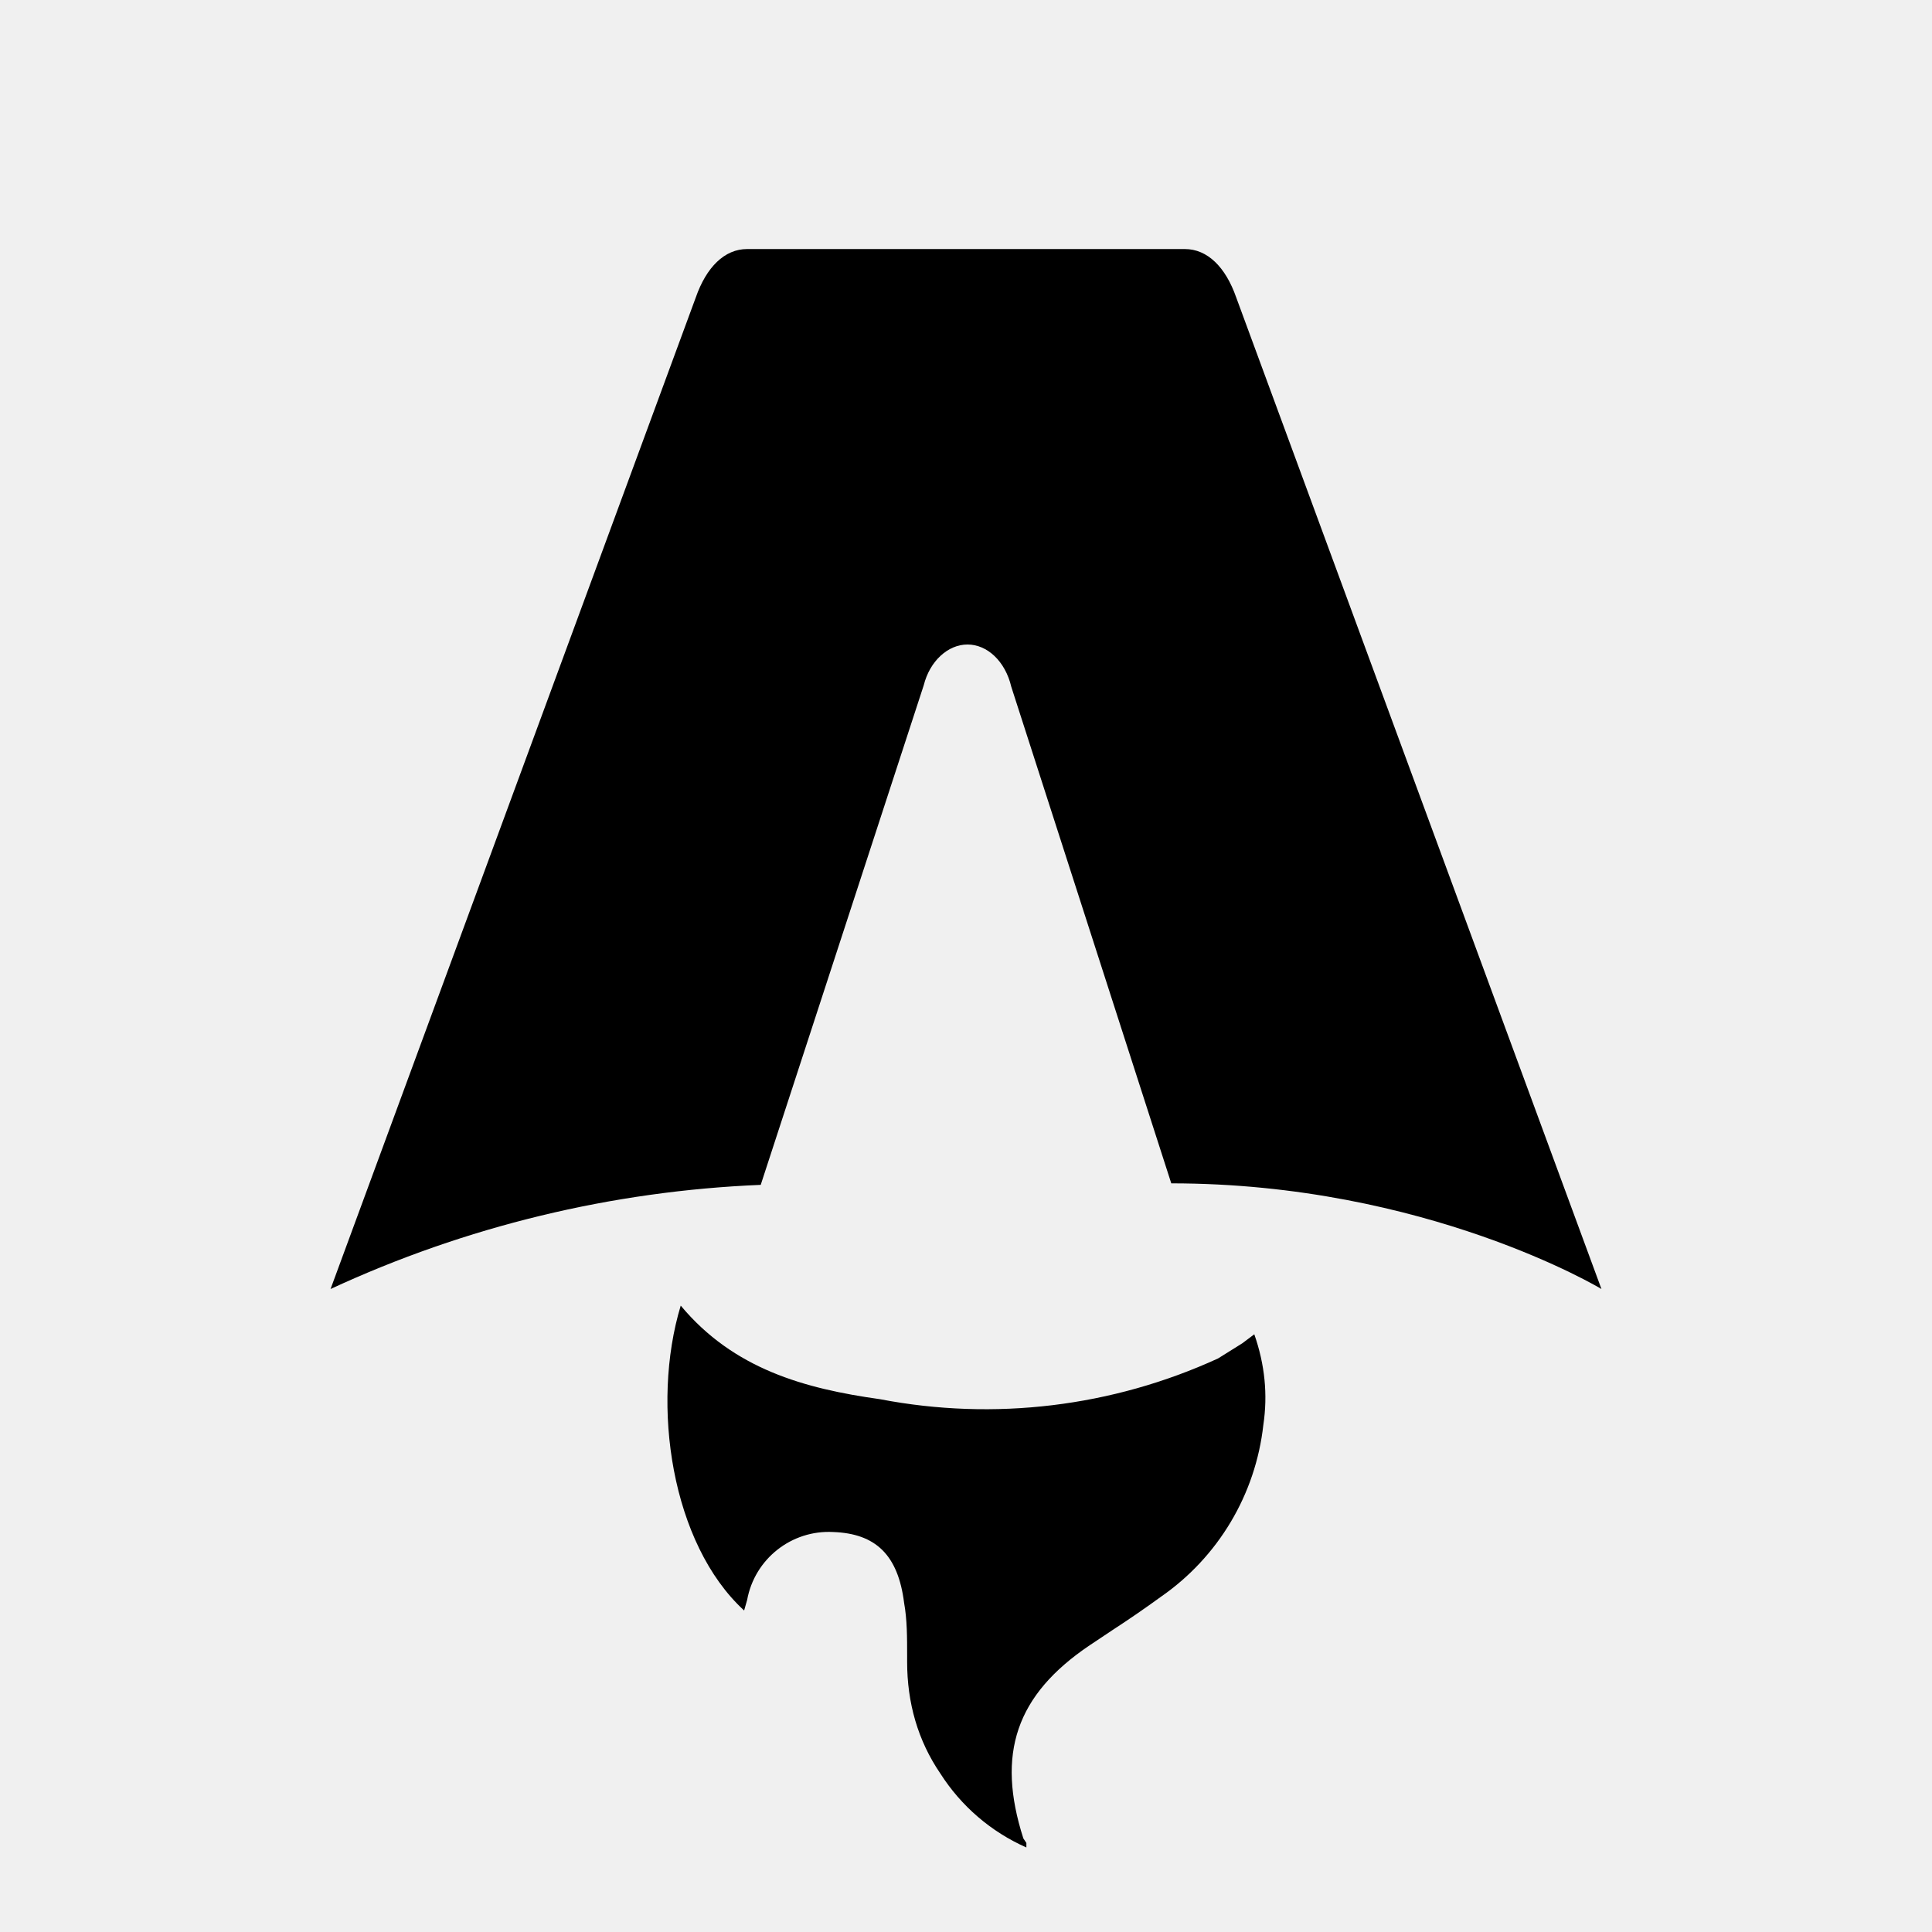
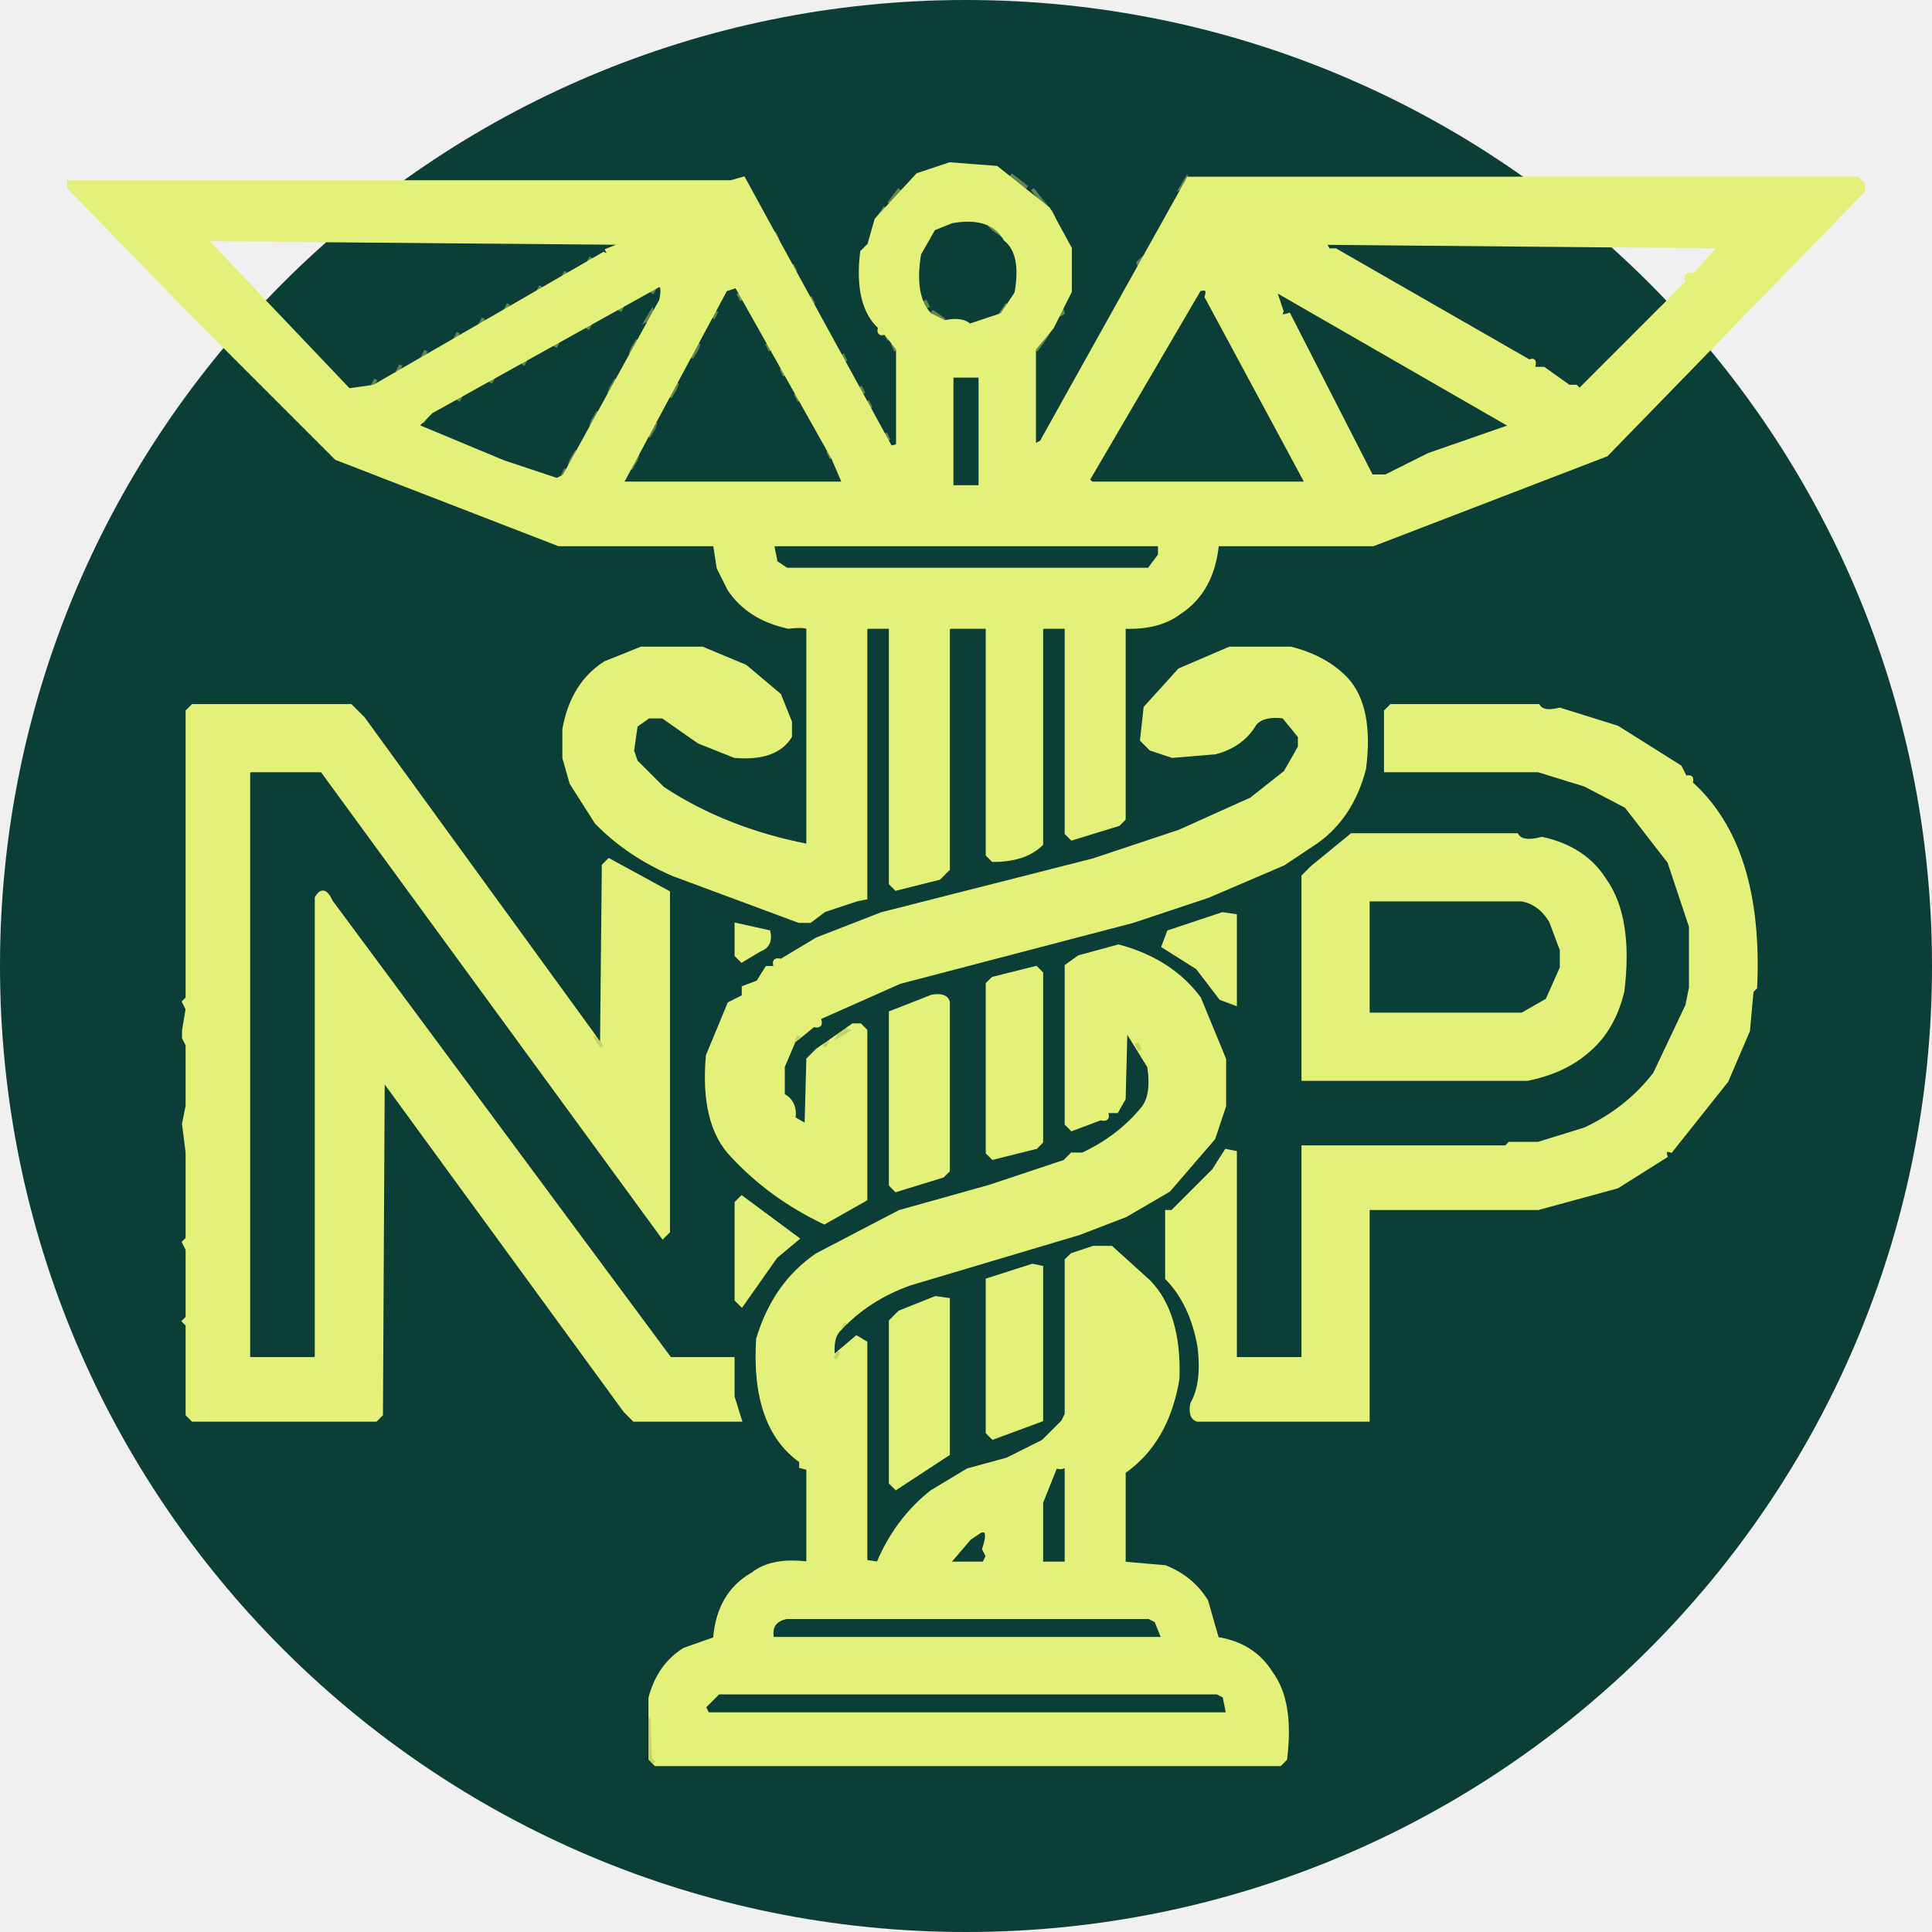
- <svg xmlns="http://www.w3.org/2000/svg" fill="none" viewBox="0 0 128 128">
-   <path d="M50.4 78.5a75.1 75.1 0 0 0-28.5 6.9l24.2-65.7c.7-2 1.9-3.2 3.4-3.2h29c1.5 0 2.7 1.2 3.4 3.2l24.2 65.7s-11.6-7-28.5-7L67 45.5c-.4-1.7-1.6-2.8-2.9-2.8-1.3 0-2.5 1.1-2.9 2.7L50.4 78.5Zm-1.1 28.2Zm-4.2-20.2c-2 6.6-.6 15.8 4.2 20.2a17.5 17.5 0 0 1 .2-.7 5.5 5.5 0 0 1 5.7-4.5c2.8.1 4.3 1.5 4.7 4.7.2 1.1.2 2.3.2 3.5v.4c0 2.7.7 5.2 2.2 7.4a13 13 0 0 0 5.7 4.9v-.3l-.2-.3c-1.8-5.6-.5-9.5 4.4-12.8l1.5-1a73 73 0 0 0 3.2-2.2 16 16 0 0 0 6.8-11.4c.3-2 .1-4-.6-6l-.8.6-1.6 1a37 37 0 0 1-22.4 2.7c-5-.7-9.7-2-13.2-6.2Z" />
-   <style>
-         path { fill: #000; }
-         @media (prefers-color-scheme: dark) {
-             path { fill: #FFF; }
-         }
-     </style>
+ <svg xmlns="http://www.w3.org/2000/svg" width="700" height="700" viewBox="-98 -125.5 700 700">
+   <circle cx="252" cy="224.5" r="350" fill="#0A3E36" />
+   <g transform="translate(252 224.5) scale(1.3) translate(-252 -224.5)">
+     <path fill="#e4f077" stroke="#e4f077" d="m264.5 4 4.5 3.5-2.5-1.5zm49 1 .5 1.5-2 1zm-80 3-3 4zm37 0 4 5zm-41 5-2 3zm80 0-1 2zm-34 1 1 2zm-17 4 4.5 3.5-3.5-2.5zm-60 2 1 2zm106 2-1 2zm-262 3 9 10zm105 2-1 2zm154 0-.5 1.5-.5 1.5-.5-1.5zm-98 2 1 2zm-63 2-1 2zm-7 4-1 2zm32 0-1 2zm-112 2 26 27zm135 0 1 2zm127 0-.5 1.5-1.5 2.5.5-1.5zm-107 1 1 2zm32 1 1 2zm-116 1-1 2zm32 0-1 2zm107 0-2 3zm15 1 .5 1.5-2 1zm-114 1 .5 1.5-2 1zm18 0-1 2zm60 0 3.5 2.5-1.5-.5zm-125 2-1 2zm194 0-.5 1.5-1.5 2.5.5-1.5zm11 0 1 2zm-175 1-1 2zm128 2-1.5 2.5-2.5 3.5 1.5-2.5zm-165 1-1 2zm119 0 1 2zm-91 2-1 2zm22 0-.5 1.5-1.5 2.5.5-1.5zm17 1-.5 1.5-1.5 2.5.5-1.5zm19 0 1 2zm35 0 1 2zm76 0-.5 1.5-1.5 2.5.5-1.5zm-206 2-1 2zm116 1 1 2zm-88 1-1 2zm-35 2-1 2zm235 0 1 2zm-129 1 1 2zm103 0-.5 1.5-1.5 2.5.5-1.5zm-183 2-1 2zm-33 1-1 2zm67 0-.5 1.5-1.5 2.5.5-1.5zm17 1-.5 1.5-1.5 2.5.5-1.5zm51 1 1 2zm-111 2-1 2zm93 0 1 2zm95 0-1 2zm-75 2 1 2zm-122 3-2 3zm47 0-.5 1.5-1.5 2.5.5-1.5zm16 3-.5 1.5-1.5 2.5.5-1.5zm129 1-1 2zm-65 2 1 2zm-86 5-.5 1.5-1.5 2.5.5-1.5zm70 0 1 2zm77 0-1 2zm-130 1-.5 1.5-1.5 2.5.5-1.5zm-20 4-1 2z" opacity=".404" />
+     <path fill="#e4f179" stroke="#e4f179" d="m247.5 1 13 1L275 13.5l6 11v12l-5 10-5 6v27l2-1L314 5h186.5l1.5 1.5v2L430.5 82l-65 25H322q-1.3 13-10.5 19-5.8 4.4-15.5 4v53.5l-1.5 1.5-13 4-1.5-1.5V130h-6.5l-.5.5v60q-4.5 4.5-13.5 4.5l-1.5-1.5V130h-10.5l-.5.5v67l-2.5 2.5-12 3-1.5-1.5V130h-6.5l-.5.5v75l-2.5.5-9 3-4 3h-3l-35-13q-12.6-5.4-21.5-14.5l-7-11-2-7v-8q2.3-12.7 11.5-18.5l10-4h17l12 5 9.5 8 3 7.5v4q-4 6.5-15.5 5.5l-10-4-10-7h-4l-3.5 2.5-1 7 1 3 7.5 7.5q17.4 11.5 40.5 16v-60.5q-.1-1.1-5.5-.5-11.1-2.4-16.5-10.5l-3-6-1-6.5h-43.5l-62-24L36 42.5 2 7.5V6h184.5l3.5-1 41 75 2-.5v-27l-3.5-4.5q-2.2.8-1.5-1.5-6.8-6.2-5-21l2-2 2-7L238.5 4zm.5 16-5 2-4 7q-2 12 3 17l4 2q5-1 7 1l9-3 4-6q2-11-3-15-4-7-15-5ZM40 22l1 1 39 41 7-1 64-37q2 1 1-1l5-2zm312 1 1 2h2l54 31q2-1 1 2h3l7 5h2l1 1 30-30q-1-3 2-2l7-8zM166 35l-63 35-4 4 24 10 15 5 2-1 27-49q1-5-1-4Zm22 0-3 1-29 54h62l-3-7zm129 1-31 53 1 1h60l-28-52q1-3-2-2Zm21 0 2 6q-1 2 2 1l23 45h4l12-6 23-8zm-90 24v31h8V60zm-50 47 1 5 3 2h101l3-4v-3z" />
+     <path fill="#e4f179" stroke="#e4f179" d="M325.5 136h17q9.6 2.4 15.5 8.5 7.2 7.8 5 25-3.5 13.5-13.5 20.5l-9 6-21 9-21 7-65 17-22.5 10q1.1 2.7-1.5 2l-5.5 4.5-3 7v8q3.6 1.9 3 6.5l3.5 2 .5-18.5 2.5-2.5 10-7h2l1.5 1.5v47l-11.5 6.5q-14.9-7.1-25.5-18.5-8.7-8.8-7-28l6-14.5 4-2v-2.5l4-1.5 2.5-4h2.5q-1.1-2.7 1.5-2l10-6 18-7 59-15 24-8 20-9 9.5-7.5 4-7v-3l-4.5-5.5q-5.7-.7-8 2-3.5 6-11 8l-12 1-6-2-2.5-2.5 1-9 9.5-10.5zm-289 16h44l3.5 3.5 66.5 91.5.5-50.5 1.5-1.5 16.5 9v94.5l-1.5 1.5-95-130h-20l-.5.5V334h18.5l.5-.5v-128q2-3.5 4 1L169.5 334H187v10.5l2 6.5h-29.5l-2.5-2.5L89.5 256l-.5 93.5-1.5 1.5h-51l-1.5-1.5v-25l-1-1 1-1v-19l-1-2 1-1v-24l-1-8 1-5v-17l-1-2v-2l1-6-1-2 1-1v-80z" />
+     <path fill="#e4f179" stroke="#e4f179" d="M370.5 152h41q1.3 2.2 6 1l16 5 17.5 11 1.5 3q2.3-.7 1.5 1.5 19.8 17.7 18 57l-1 1-1 11-6 14-15.5 19.5q-2.2-.7-1.5 1.5l-13.5 8.5-22 6H364v59h-47.5q-2.2-.7-1.5-4.5 3.3-5.7 2-16-2.1-11.9-9-19V293h1.5l11.5-11.5 3.5-5.5 2.5.5V334h19v-59h56.5l1-1h8l13-4q11.9-5.6 19.5-15.5l9-19 1-5v-17l-6-18-12-15.5-11.5-6-13-4H369v-16.5z" />
+     <path fill="#e4f179" stroke="#e4f179" d="M359.5 188h46q1.5 2.5 7 1 11.9 2.6 17.5 11.5 7.5 10.5 5 31-2.5 10.5-9.5 16.5-6.6 5.9-17 8H346v-56.5l2.5-2.5zm4.5 18v32h43l7-4 4-9v-5l-3-8q-3-5-8-6zm-40.5 4 3.5.5V235l-4-1.5-6.5-8.5-9.5-6 1.5-4zM188 213l9 2q.8 3.8-2.5 5l-5 3-1.5-1.5zm106.5 6q14.6 3.9 22.5 14.5l7 17v13l-3 9-12.5 14.5-12 7-13 5-47 14q-11.8 4.2-19.5 12.5-2.7 2.3-2 8l6.5-5.5 2.5 1.5v61l3.5.5q5.2-12.3 15-20l10-6 11-3 10-5 5.5-5.5 1-2v-43l1.5-1.5 6-2h5l10.5 9.5q8.6 8.9 8 27-2.9 17.6-15 26V391l11.5 1q7.5 3 11.5 9.5l3 10.5q10.1 1.6 15 9.5 6 8 4 24l-1.5 1.5h-174l-1.5-1.5v-17q2.4-9.1 9.5-13.5l8.5-3q1-12.6 10.5-18 5.4-4.3 15.5-3v-26.5l-2-.5v-1.5q-13.5-9.5-12-34 4.6-15.4 16.5-23.5l23-12 25-7 21-7 2-2h3q9.9-4.6 16.5-12.5 3.3-3.7 2-12l-6.5-10.5-.5 19.5-2 3.5h-3q1.1 2.7-1.5 2l-8 3-1.5-1.5v-44l3.5-2.5zM280 362q0 3-3 2l-4 10v17h7zm-24 20-3 2-6 7h10l1-2-1-2q2-6-1-5Zm-54 24q-5 1-4 6h109l-2-5-2-1zm-19 21-4 4 1 2h145l-1-5-2-1z" />
+     <path fill="#e4f179" stroke="#e4f179" d="m271.5 225 1.5 1.5v47l-1.5 1.5-12 3-1.5-1.5v-47l1.5-1.5zm-29 8q3.8-.7 4.5 1.5v47l-1.5 1.5-13 4-1.5-1.5v-48zm-53 56 15.5 11.5-6 5-9.5 13.5-1.5-1.5v-27zm81 19 2.5.5V351l-13.5 5-1.5-1.5V312zm-27 9 3.5.5v43l-14.5 9.5-1.5-1.5v-45l2.5-2.5z" />
+     <path fill="#011f06" stroke="#011f06" d="m217.5 242 1.5.5-2.5 1.5zm-69 2 2 3zm57 0-1 2zm8 1-1 2zm86 1 1 2zm-81 78-1 2zm-2 8-1 2zm-53 102 .5 11.5 1 1-2-1z" opacity=".137" />
+   </g>
</svg>
